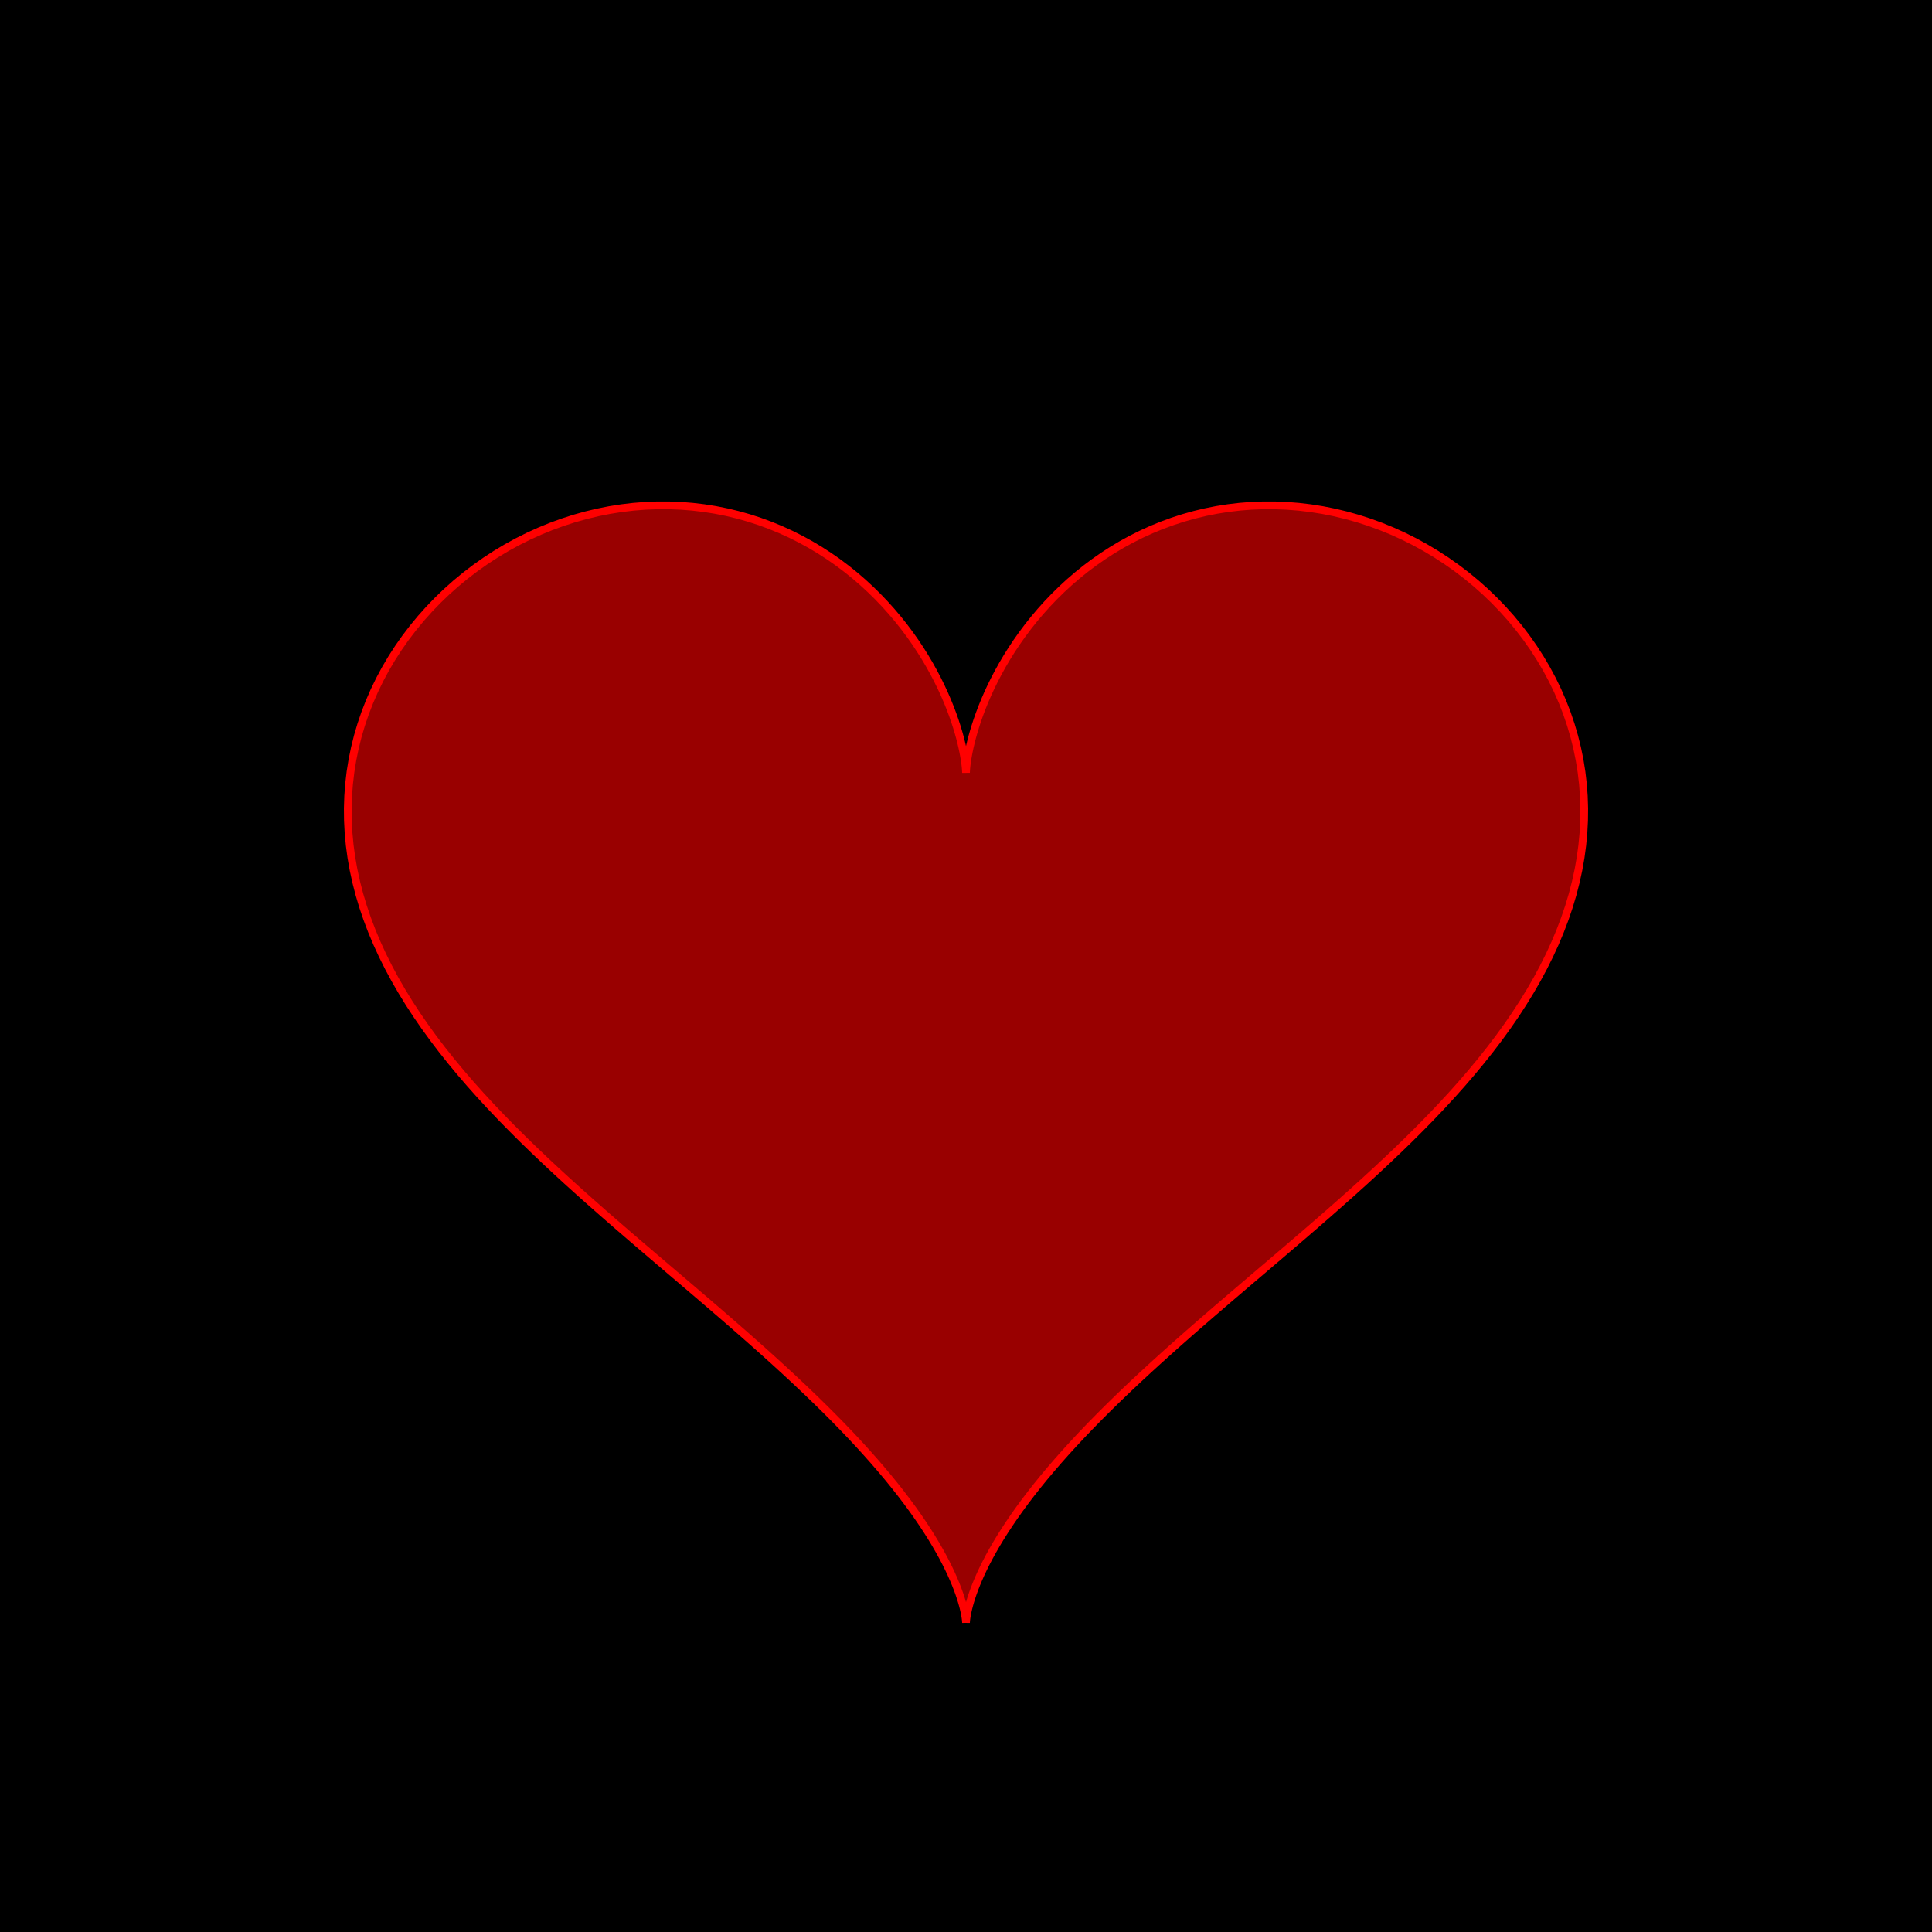
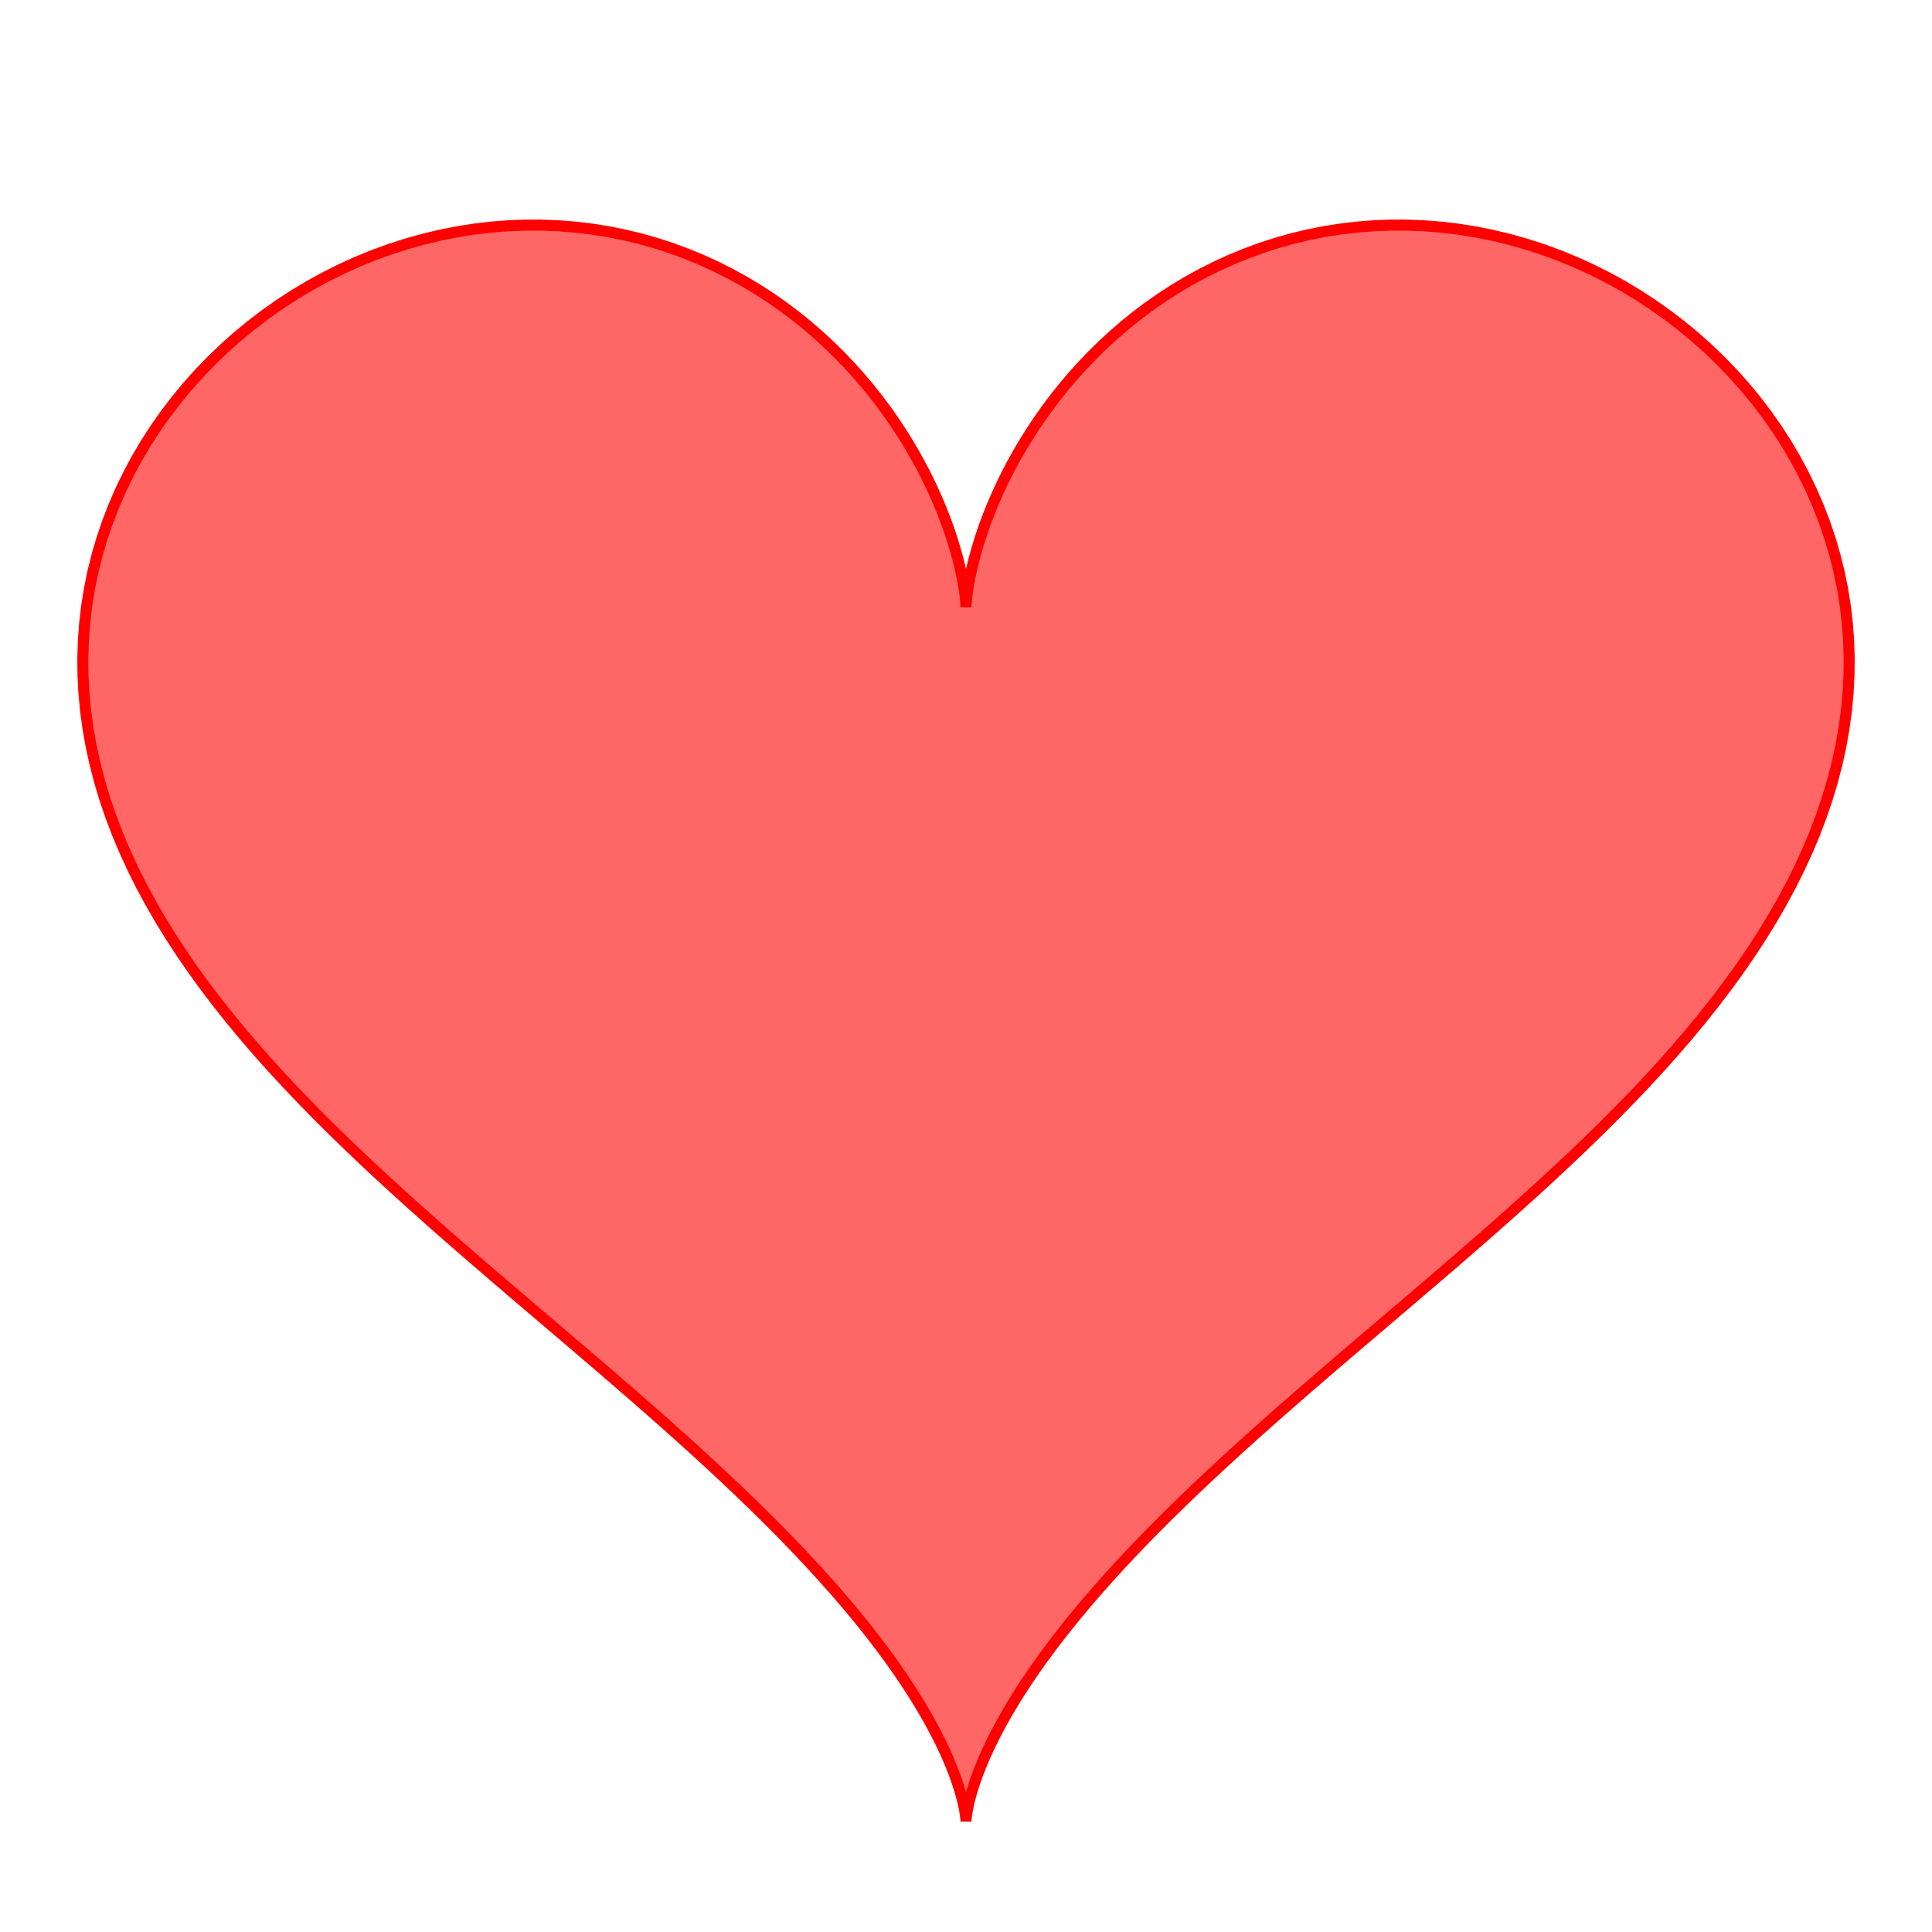
- <svg xmlns="http://www.w3.org/2000/svg" version="1.1" width="1000" height="1000" viewBox="0 0 1000 1000">
-   <rect x="0" y="0" width="1000" height="1000" rx="0" ry="0" fill="rgb(0,0,0)" stroke="rgb(0,0,0)" stroke-width="0" />
-   <polygon points="500.0,400.0 500.001,399.886 500.012,399.545 500.04,398.978 500.095,398.186 500.185,397.172 500.318,395.94 500.505,394.494 500.752,392.838 501.068,390.978 501.461,388.92 501.939,386.67 502.509,384.236 503.179,381.627 503.956,378.85 504.846,375.915 505.856,372.831 506.991,369.608 508.259,366.258 509.663,362.79 511.209,359.217 512.902,355.549 514.745,351.8 516.742,347.981 518.897,344.105 521.213,340.184 523.691,336.232 526.334,332.261 529.143,328.284 532.119,324.315 535.263,320.365 538.574,316.449 542.052,312.579 545.696,308.768 549.504,305.029 553.475,301.373 557.606,297.813 561.895,294.36 566.336,291.026 570.928,287.823 575.665,284.761 580.543,281.849 585.555,279.099 590.698,276.52 595.964,274.12 601.347,271.908 606.841,269.891 612.437,268.078 618.128,266.475 623.907,265.087 629.765,263.921 635.693,262.982 641.682,262.273 647.724,261.799 653.808,261.563 659.926,261.567 666.067,261.813 672.221,262.303 678.379,263.036 684.53,264.013 690.663,265.234 696.769,266.697 702.836,268.401 708.854,270.343 714.813,272.521 720.701,274.931 726.509,277.569 732.227,280.432 737.842,283.514 743.347,286.81 748.729,290.315 753.981,294.023 759.091,297.927 764.051,302.022 768.85,306.299 773.481,310.753 777.935,315.375 782.202,320.158 786.275,325.094 790.147,330.176 793.809,335.396 797.256,340.745 800.479,346.215 803.474,351.799 806.234,357.487 808.754,363.273 811.029,369.148 813.055,375.103 814.828,381.133 816.344,387.228 817.601,393.381 818.596,399.585 819.327,405.832 819.792,412.117 819.992,418.431 819.925,424.77 819.591,431.126 818.991,437.494 818.127,443.868 817,450.243 815.612,456.615 813.966,462.977 812.065,469.327 809.912,475.66 807.513,481.972 804.871,488.26 801.992,494.521 798.881,500.752 795.545,506.951 791.988,513.116 788.22,519.245 784.245,525.336 780.073,531.388 775.711,537.401 771.167,543.372 766.45,549.302 761.568,555.191 756.531,561.038 751.349,566.844 746.03,572.608 740.585,578.331 735.023,584.013 729.355,589.656 723.59,595.259 717.74,600.824 711.815,606.352 705.825,611.842 699.781,617.297 693.693,622.717 687.572,628.103 681.429,633.456 675.273,638.776 669.116,644.064 662.967,649.321 656.836,654.548 650.734,659.743 644.67,664.909 638.654,670.044 632.694,675.149 626.801,680.223 620.982,685.266 615.246,690.278 609.602,695.257 604.056,700.202 598.618,705.113 593.293,709.987 588.088,714.823 583.01,719.619 578.065,724.374 573.258,729.084 568.593,733.748 564.077,738.361 559.712,742.923 555.503,747.429 551.452,751.877 547.563,756.262 543.837,760.581 540.276,764.831 536.882,769.008 533.656,773.107 530.597,777.125 527.705,781.057 524.98,784.9 522.42,788.648 520.025,792.297 517.79,795.844 515.715,799.284 513.796,802.611 512.029,805.823 510.411,808.914 508.937,811.881 507.603,814.719 506.402,817.424 505.331,819.993 504.382,822.421 503.55,824.705 502.828,826.841 502.21,828.827 501.687,830.658 501.253,832.332 500.899,833.847 500.619,835.2 500.404,836.388 500.245,837.41 500.134,838.265 500.063,838.95 500.023,839.464 500.005,839.807 500,839.979 500,839.978 499.995,839.805 499.977,839.46 499.936,838.944 499.865,838.258 499.754,837.402 499.595,836.378 499.379,835.188 499.098,833.834 498.744,832.318 498.309,830.642 497.785,828.81 497.166,826.823 496.443,824.685 495.61,822.4 494.66,819.971 493.588,817.401 492.386,814.694 491.05,811.855 489.575,808.887 487.956,805.795 486.188,802.582 484.267,799.254 482.191,795.813 479.955,792.266 477.558,788.615 474.997,784.866 472.27,781.023 469.377,777.09 466.316,773.071 463.088,768.971 459.693,764.794 456.131,760.543 452.404,756.223 448.513,751.837 444.461,747.389 440.25,742.883 435.884,738.321 431.366,733.706 426.7,729.042 421.892,724.332 416.945,719.577 411.866,714.78 406.66,709.944 401.334,705.069 395.895,700.158 390.349,695.213 384.703,690.233 378.967,685.221 373.147,680.178 367.253,675.103 361.293,669.998 355.276,664.863 349.212,659.697 343.109,654.501 336.979,649.275 330.83,644.018 324.672,638.729 318.516,633.409 312.373,628.056 306.253,622.669 300.165,617.249 294.121,611.794 288.132,606.303 282.207,600.775 276.358,595.21 270.595,589.606 264.927,583.963 259.366,578.28 253.922,572.557 248.605,566.792 243.423,560.986 238.388,555.139 233.508,549.25 228.792,543.319 224.25,537.347 219.889,531.335 215.719,525.282 211.746,519.191 207.979,513.062 204.425,506.897 201.09,500.697 197.981,494.465 195.104,488.204 192.464,481.916 190.067,475.603 187.917,469.27 186.019,462.921 184.375,456.558 182.989,450.187 181.864,443.812 181.002,437.437 180.405,431.07 180.074,424.714 180.009,418.375 180.211,412.061 180.678,405.777 181.412,399.529 182.409,393.326 183.668,387.173 185.186,381.079 186.962,375.05 188.99,369.095 191.267,363.221 193.789,357.436 196.552,351.749 199.548,346.166 202.774,340.697 206.222,335.349 209.887,330.131 213.76,325.05 217.835,320.115 222.104,315.333 226.559,310.712 231.192,306.26 235.993,301.984 240.954,297.892 246.065,293.989 251.318,290.283 256.702,286.78 262.207,283.485 267.824,280.405 273.542,277.545 279.351,274.908 285.24,272.5 291.199,270.325 297.218,268.385 303.285,266.683 309.391,265.222 315.525,264.004 321.675,263.028 327.833,262.297 333.988,261.81 340.129,261.566 346.246,261.564 352.33,261.803 358.371,262.279 364.36,262.989 370.288,263.931 376.145,265.099 381.923,266.488 387.613,268.093 393.208,269.908 398.701,271.927 404.083,274.14 409.348,276.542 414.49,279.123 419.501,281.875 424.378,284.787 429.113,287.851 433.704,291.055 438.144,294.39 442.431,297.844 446.561,301.405 450.53,305.062 454.337,308.802 457.98,312.614 461.457,316.484 464.766,320.4 467.908,324.35 470.883,328.319 473.69,332.296 476.332,336.267 478.809,340.219 481.123,344.14 483.276,348.015 485.272,351.834 487.114,355.582 488.805,359.249 490.35,362.821 491.753,366.288 493.019,369.637 494.154,372.859 495.163,375.941 496.052,378.875 496.827,381.651 497.496,384.259 498.066,386.691 498.543,388.939 498.935,390.995 499.251,392.854 499.497,394.508 499.683,395.952 499.816,397.182 499.906,398.194 499.96,398.984 499.988,399.549" fill="rgb(255,0,0)" fill-opacity="0.6" stroke="rgb(255,0,0)" stroke-width="4" />
+ <svg xmlns="http://www.w3.org/2000/svg" version="1.1" width="700" height="700" viewBox="0 0 700 700">
+   <polygon points="350.0,220.0 350.001,219.886 350.012,219.545 350.04,218.978 350.095,218.186 350.185,217.172 350.318,215.94 350.505,214.494 350.752,212.838 351.068,210.978 351.461,208.92 351.939,206.67 352.509,204.236 353.179,201.627 353.956,198.85 354.846,195.915 355.856,192.831 356.991,189.608 358.259,186.258 359.663,182.79 361.209,179.217 362.902,175.549 364.745,171.8 366.742,167.981 368.897,164.105 371.213,160.184 373.691,156.232 376.334,152.261 379.143,148.284 382.119,144.315 385.263,140.365 388.574,136.449 392.052,132.579 395.696,128.768 399.504,125.029 403.475,121.373 407.606,117.813 411.895,114.36 416.336,111.026 420.928,107.823 425.665,104.761 430.543,101.849 435.555,99.099 440.698,96.52 445.964,94.12 451.347,91.908 456.841,89.891 462.437,88.078 468.128,86.475 473.907,85.087 479.765,83.921 485.693,82.982 491.682,82.273 497.724,81.799 503.808,81.563 509.926,81.567 516.067,81.813 522.221,82.303 528.379,83.036 534.53,84.013 540.663,85.234 546.769,86.697 552.836,88.401 558.854,90.343 564.813,92.521 570.701,94.931 576.509,97.569 582.227,100.432 587.842,103.514 593.347,106.81 598.729,110.315 603.981,114.023 609.091,117.927 614.051,122.022 618.85,126.299 623.481,130.753 627.935,135.375 632.202,140.158 636.275,145.094 640.147,150.176 643.809,155.396 647.256,160.745 650.479,166.215 653.474,171.799 656.234,177.487 658.754,183.273 661.029,189.148 663.055,195.103 664.828,201.133 666.344,207.228 667.601,213.381 668.596,219.585 669.327,225.832 669.792,232.117 669.992,238.431 669.925,244.77 669.591,251.126 668.991,257.494 668.127,263.868 667,270.243 665.612,276.615 663.966,282.977 662.065,289.327 659.912,295.66 657.513,301.972 654.871,308.26 651.992,314.521 648.881,320.752 645.545,326.951 641.988,333.116 638.22,339.245 634.245,345.336 630.073,351.388 625.711,357.401 621.167,363.372 616.45,369.302 611.568,375.191 606.531,381.038 601.349,386.844 596.03,392.608 590.585,398.331 585.023,404.013 579.355,409.656 573.59,415.259 567.74,420.824 561.815,426.352 555.825,431.842 549.781,437.297 543.693,442.717 537.572,448.103 531.429,453.456 525.273,458.776 519.116,464.064 512.967,469.321 506.836,474.548 500.734,479.743 494.67,484.909 488.654,490.044 482.694,495.149 476.801,500.223 470.982,505.266 465.246,510.278 459.602,515.257 454.056,520.202 448.618,525.113 443.293,529.987 438.088,534.823 433.01,539.619 428.065,544.374 423.258,549.084 418.593,553.748 414.077,558.361 409.712,562.923 405.503,567.429 401.452,571.877 397.563,576.262 393.837,580.581 390.276,584.831 386.882,589.008 383.656,593.107 380.597,597.125 377.705,601.057 374.98,604.9 372.42,608.648 370.025,612.297 367.79,615.844 365.715,619.284 363.796,622.611 362.029,625.823 360.411,628.914 358.937,631.881 357.603,634.719 356.402,637.424 355.331,639.993 354.382,642.421 353.55,644.705 352.828,646.841 352.21,648.827 351.687,650.658 351.253,652.332 350.899,653.847 350.619,655.2 350.404,656.388 350.245,657.41 350.134,658.265 350.063,658.95 350.023,659.464 350.005,659.807 350,659.979 350,659.978 349.995,659.805 349.977,659.46 349.936,658.944 349.865,658.258 349.754,657.402 349.595,656.378 349.379,655.188 349.098,653.834 348.744,652.318 348.309,650.642 347.785,648.81 347.166,646.823 346.443,644.685 345.61,642.4 344.66,639.971 343.588,637.401 342.386,634.694 341.05,631.855 339.575,628.887 337.956,625.795 336.188,622.582 334.267,619.254 332.191,615.813 329.955,612.266 327.558,608.615 324.997,604.866 322.27,601.023 319.377,597.09 316.316,593.071 313.088,588.971 309.693,584.794 306.131,580.543 302.404,576.223 298.513,571.837 294.461,567.389 290.25,562.883 285.884,558.321 281.366,553.706 276.7,549.042 271.892,544.332 266.945,539.577 261.866,534.78 256.66,529.944 251.334,525.069 245.895,520.158 240.349,515.213 234.703,510.233 228.967,505.221 223.147,500.178 217.253,495.103 211.293,489.998 205.276,484.863 199.212,479.697 193.109,474.501 186.979,469.275 180.83,464.018 174.672,458.729 168.516,453.409 162.373,448.056 156.253,442.669 150.165,437.249 144.121,431.794 138.132,426.303 132.207,420.775 126.358,415.21 120.595,409.606 114.927,403.963 109.366,398.28 103.922,392.557 98.605,386.792 93.423,380.986 88.388,375.139 83.508,369.25 78.792,363.319 74.25,357.347 69.889,351.335 65.719,345.282 61.746,339.191 57.979,333.062 54.425,326.897 51.09,320.697 47.981,314.465 45.104,308.204 42.464,301.916 40.067,295.603 37.917,289.27 36.019,282.921 34.375,276.558 32.989,270.187 31.864,263.812 31.002,257.437 30.405,251.07 30.074,244.714 30.009,238.375 30.211,232.061 30.678,225.777 31.412,219.529 32.409,213.326 33.668,207.173 35.186,201.079 36.962,195.05 38.99,189.095 41.267,183.221 43.789,177.436 46.552,171.749 49.548,166.166 52.774,160.697 56.222,155.349 59.887,150.131 63.76,145.05 67.835,140.115 72.104,135.333 76.559,130.712 81.192,126.26 85.993,121.984 90.954,117.892 96.065,113.989 101.318,110.283 106.702,106.78 112.207,103.485 117.824,100.405 123.542,97.545 129.351,94.908 135.24,92.5 141.199,90.325 147.218,88.385 153.285,86.683 159.391,85.222 165.525,84.004 171.675,83.028 177.833,82.297 183.988,81.81 190.129,81.566 196.246,81.564 202.33,81.803 208.371,82.279 214.36,82.989 220.288,83.931 226.145,85.099 231.923,86.488 237.613,88.093 243.208,89.908 248.701,91.927 254.083,94.14 259.348,96.542 264.49,99.123 269.501,101.875 274.378,104.787 279.113,107.851 283.704,111.055 288.144,114.39 292.431,117.844 296.561,121.405 300.53,125.062 304.337,128.802 307.98,132.614 311.457,136.484 314.766,140.4 317.908,144.35 320.883,148.319 323.69,152.296 326.332,156.267 328.809,160.219 331.123,164.14 333.276,168.015 335.272,171.834 337.114,175.582 338.805,179.249 340.35,182.821 341.753,186.288 343.019,189.637 344.154,192.859 345.163,195.941 346.052,198.875 346.827,201.651 347.496,204.259 348.066,206.691 348.543,208.939 348.935,210.995 349.251,212.854 349.497,214.508 349.683,215.952 349.816,217.182 349.906,218.194 349.96,218.984 349.988,219.549" fill="rgb(255,0,0)" fill-opacity="0.6" stroke="rgb(255,0,0)" stroke-width="4" />
</svg>
